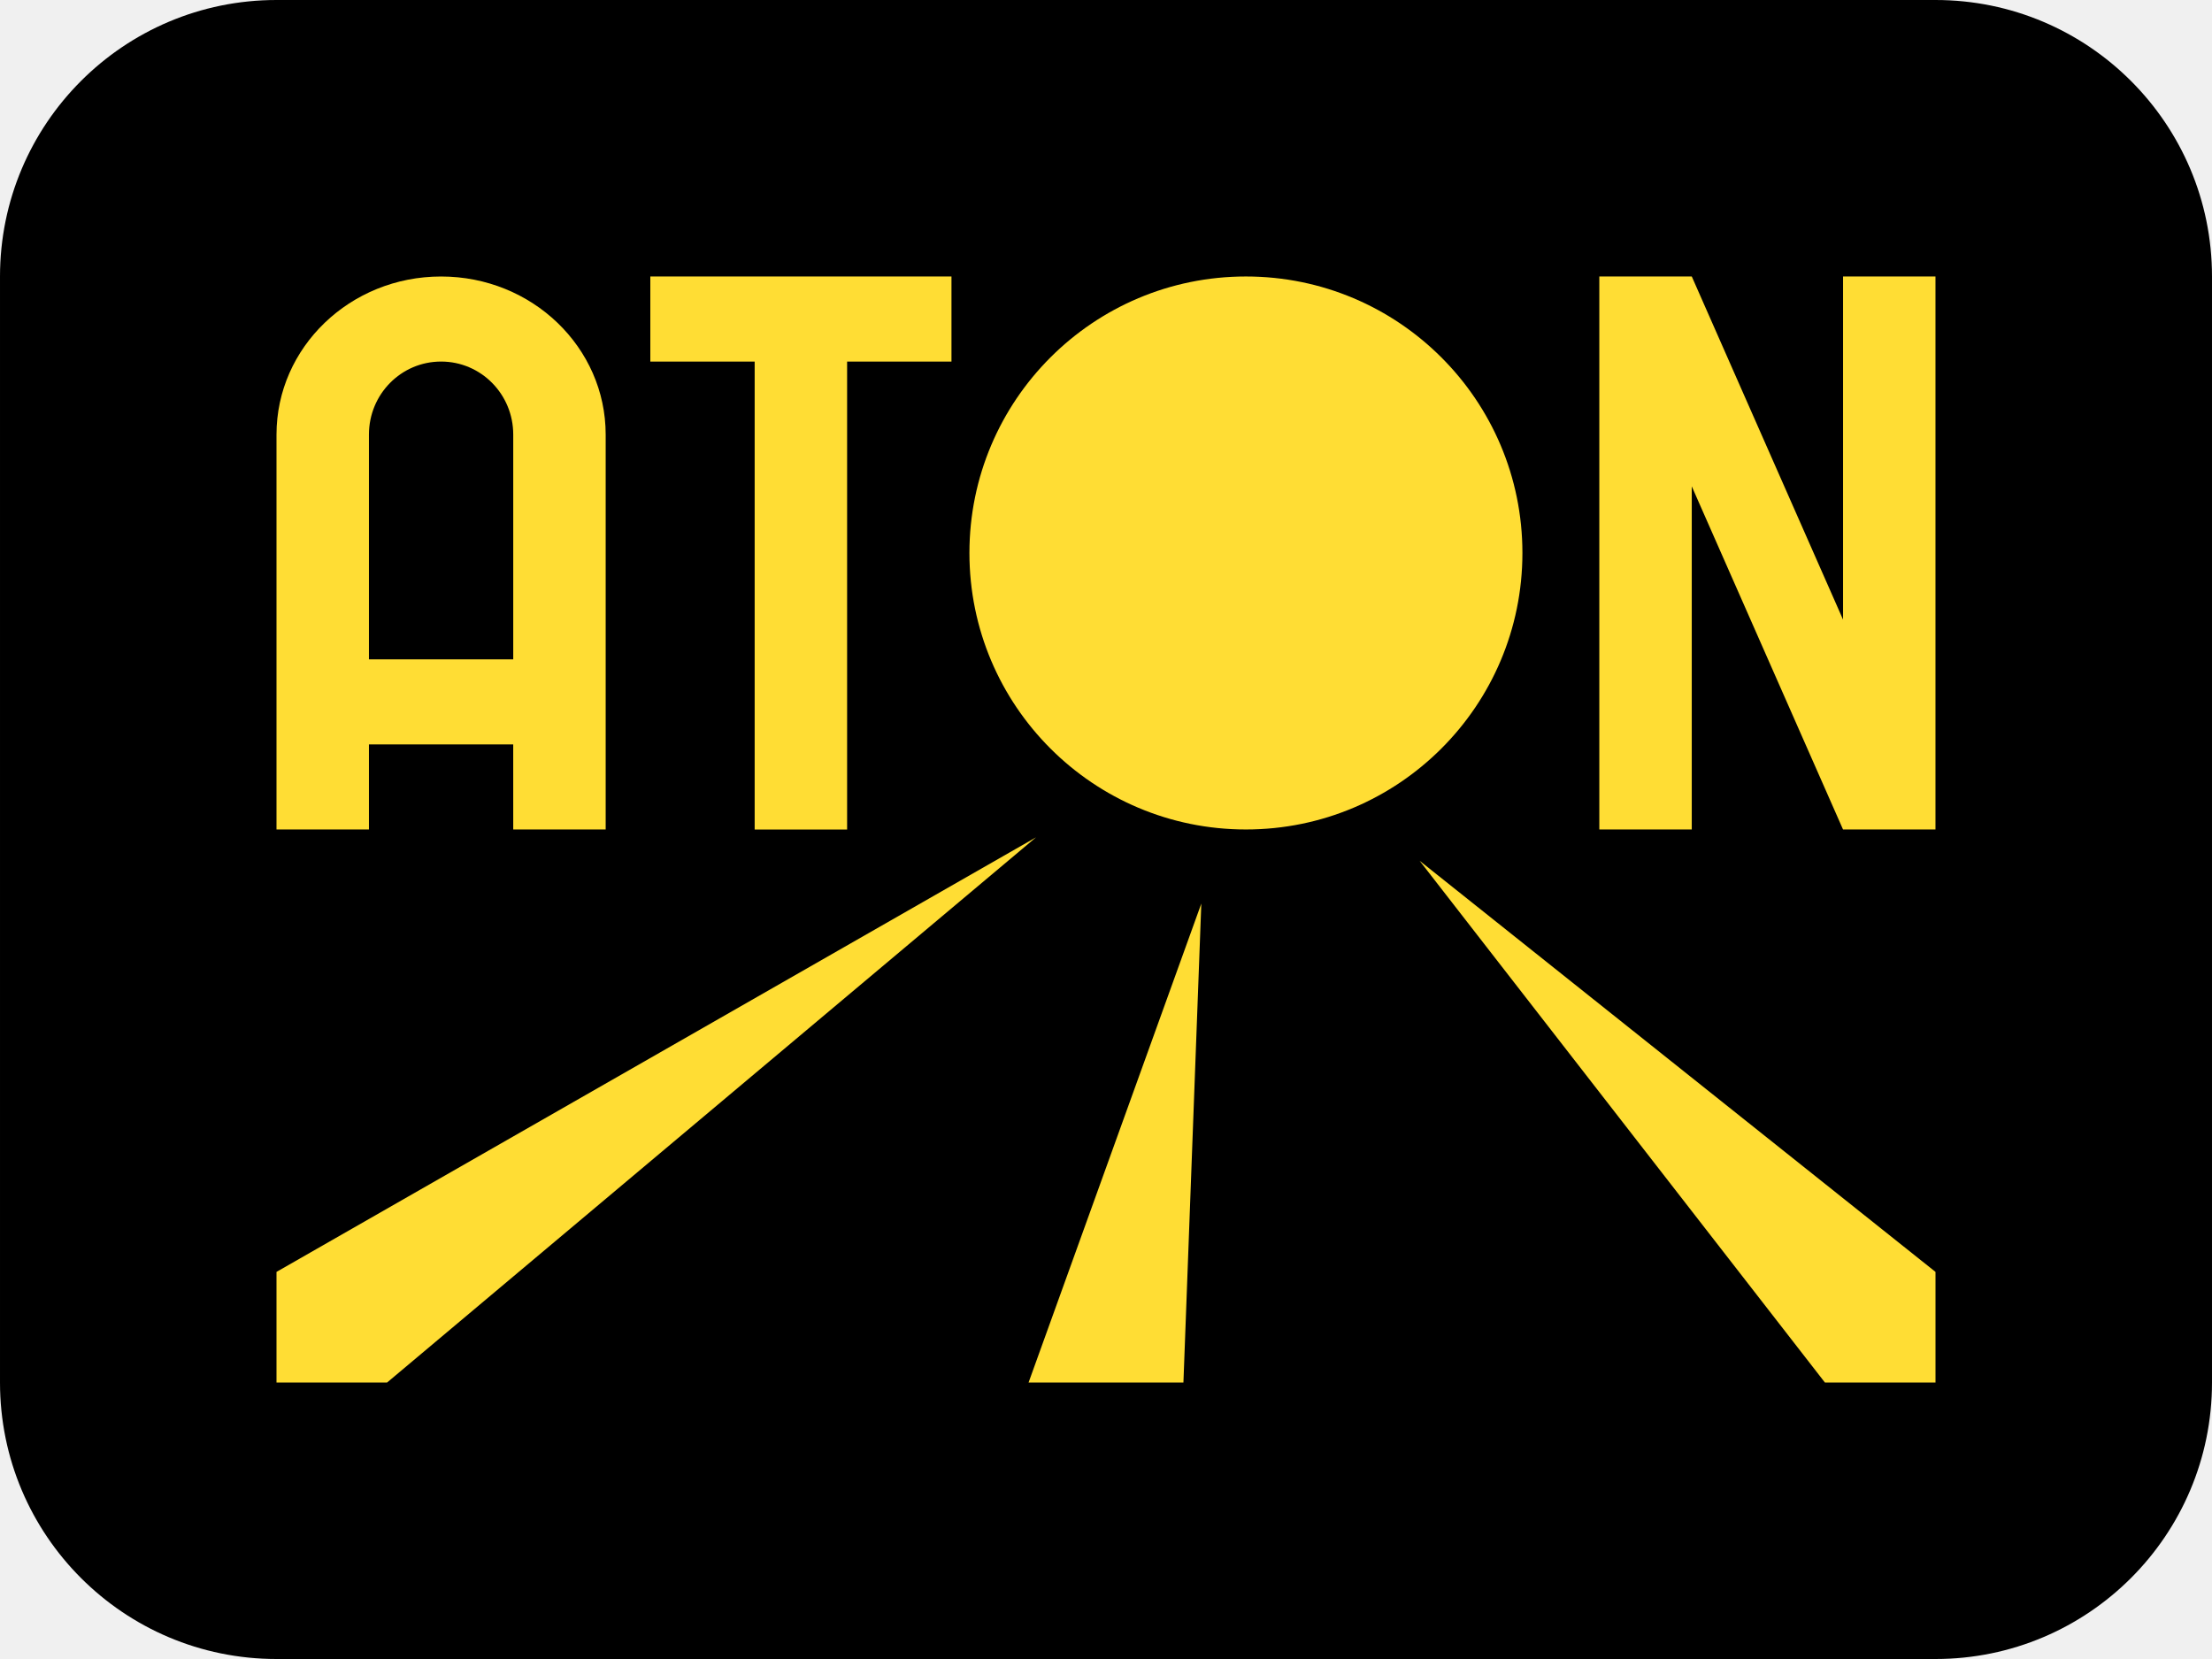
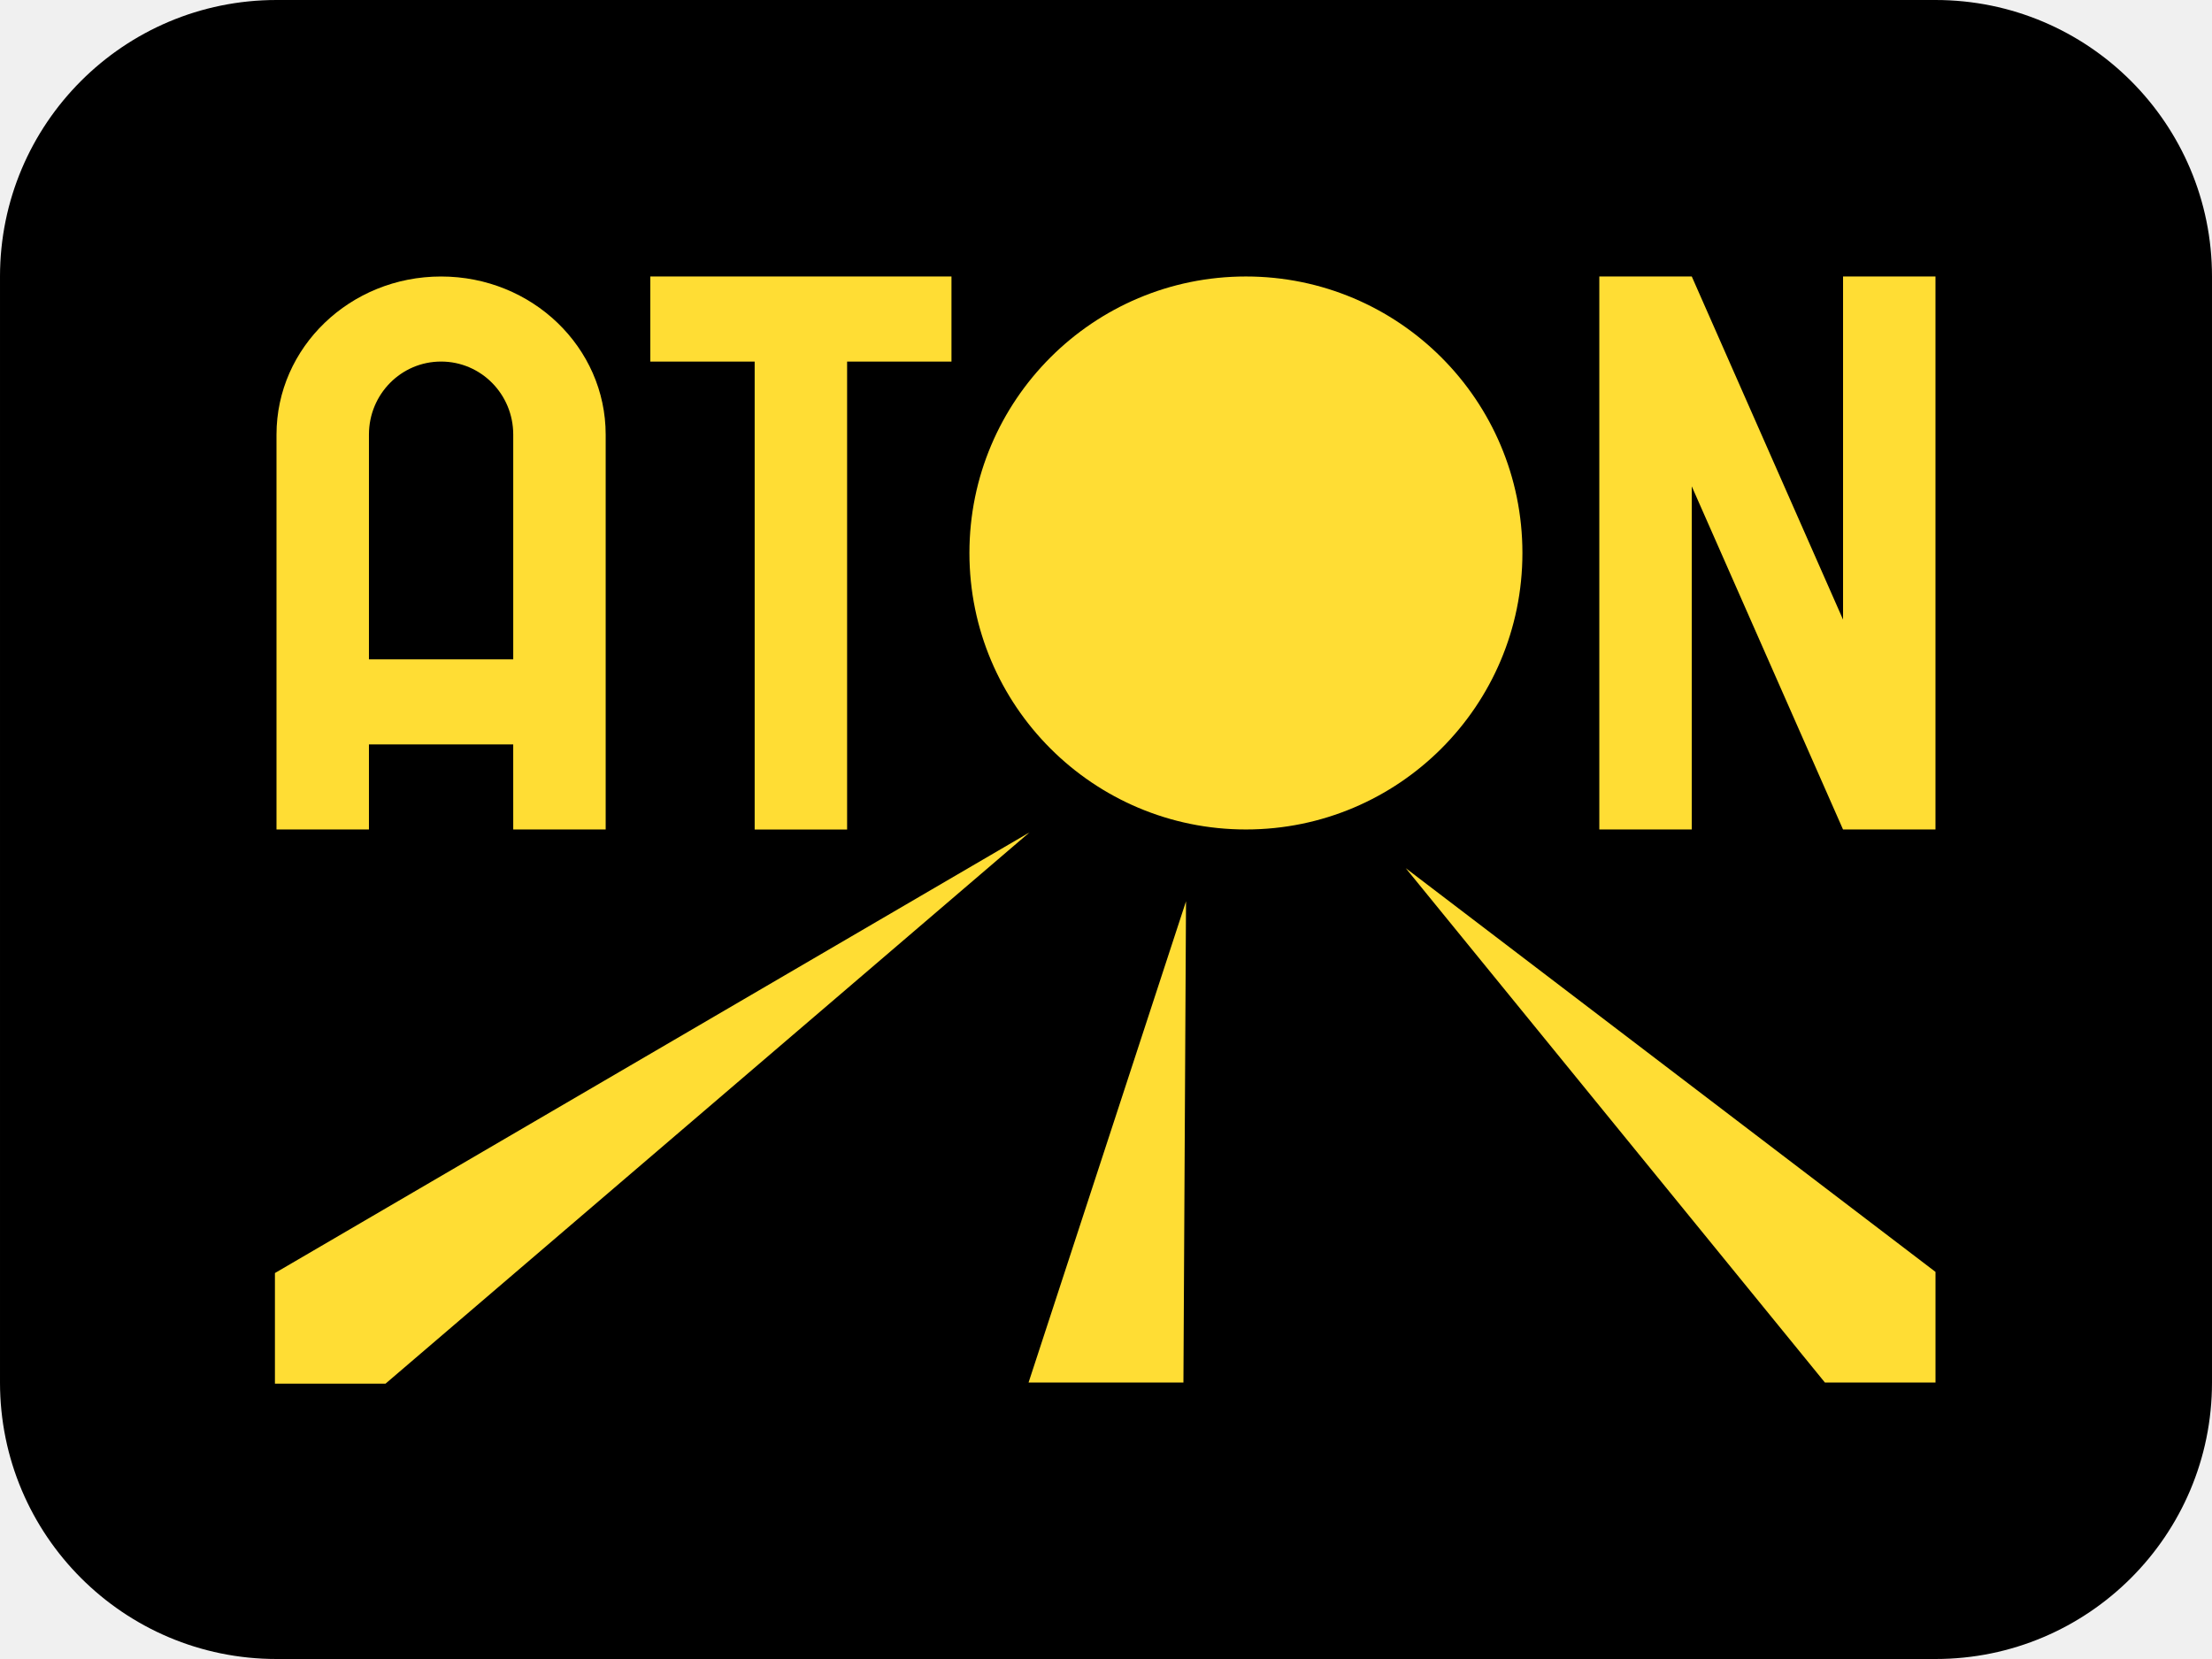
<svg xmlns="http://www.w3.org/2000/svg" width="400" height="300" viewBox="0 0 105.833 79.375" version="1.1" id="svg1" xml:space="preserve">
  <defs id="defs1">
    <linearGradient id="linearGradient11">
      <stop style="stop-color:#ffef4b;stop-opacity:1;" offset="0" id="stop11" />
      <stop style="stop-color:#ffef4b;stop-opacity:0;" offset="1" id="stop12" />
    </linearGradient>
  </defs>
-   <rect style="fill:#000000;fill-opacity:1;stroke:#000000;stroke-width:0;stroke-linecap:round;stroke-linejoin:round;stroke-dasharray:none;stroke-opacity:1" id="rect1" width="105.833" height="79.375" x="4.1575622e-06" y="1.9976044e-06" ry="13.229" />
-   <g id="layer2" transform="translate(6.072816e-6,-19.59575)">
+   <rect style="fill:#000000;fill-opacity:1;stroke:#000000;stroke-width:0;stroke-linecap:round;stroke-linejoin:round;stroke-dasharray:none;stroke-opacity:1" id="rect1" width="105.833" height="79.375" x="3.7284087e-06" y="1.6757393e-06" ry="13.229" />
+   <g id="layer2" transform="translate(-3.6012259e-5,-19.59575)">
    <circle style="fill:#ffdd34;fill-opacity:1;fill-rule:nonzero;stroke:#c9b423;stroke-width:0;stroke-linecap:round;stroke-linejoin:round;stroke-dasharray:none;stroke-opacity:1" id="path19" cx="59.611" cy="46.053" r="13.229" />
-     <path id="path3" style="fill:#ffdd34;fill-opacity:1;fill-rule:nonzero;stroke:#c94f23;stroke-width:0;stroke-linecap:round;stroke-linejoin:round" d="m 92.604,74.084 9.1e-5,5.293 -5.292,-0.001 -19.391,-24.963 z" transform="translate(3.6420283e-7,6.365539)" />
-     <path id="path4" style="fill:#ffdd34;fill-opacity:1;fill-rule:nonzero;stroke:#c94f23;stroke-width:0;stroke-linecap:round;stroke-linejoin:round" d="M 56.621,79.376 H 49.212 L 57.477,56.461 Z" transform="translate(3.6441921e-7,6.365539)" />
-     <path id="rect3" style="fill:#ffdd34;fill-opacity:1;fill-rule:nonzero;stroke:#c94f23;stroke-width:0;stroke-linecap:round;stroke-linejoin:round" d="M 18.521,79.376 H 13.229 V 74.084 L 49.569,53.292 Z" transform="translate(3.6420283e-7,6.365539)" />
+     <path id="path3" style="fill:#ffdd34;fill-opacity:1;fill-rule:nonzero;stroke:#c94f23;stroke-width:0;stroke-linecap:round;stroke-linejoin:round" d="m 92.604,74.084 9.1e-5,5.293 -5.292,-0.001 -20.054,-24.608 z" transform="translate(3.6420283e-7,6.365539)" />
+     <path id="path4" style="fill:#ffdd34;fill-opacity:1;fill-rule:nonzero;stroke:#c94f23;stroke-width:0;stroke-linecap:round;stroke-linejoin:round" d="M 56.621,79.376 H 49.212 L 56.745,56.352 Z" transform="translate(3.6441921e-7,6.365539)" />
+     <path id="rect3" style="fill:#ffdd34;fill-opacity:1;fill-rule:nonzero;stroke:#c94f23;stroke-width:0;stroke-linecap:round;stroke-linejoin:round" d="M 18.446,79.431 H 13.154 V 74.139 L 49.257,53.056 Z" transform="translate(3.6420283e-7,6.365539)" />
    <path d="m 24.706,58.922 h 4.45 V 40.143 c 0,-4.147 -3.54,-7.518 -7.923,-7.518 -4.383,0 -7.923,3.371 -7.923,7.518 v 18.779 h 4.45 v -4.046 h 6.945 z M 17.76,50.831 V 40.143 c 0,-1.922 1.551,-3.473 3.473,-3.473 1.922,0 3.473,1.551 3.473,3.473 V 50.831 Z M 31.305,36.671 h 5.023 v 22.252 h 4.45 V 36.671 H 45.802 V 32.625 H 31.305 Z m 45.683,-4.046 v 26.297 h 4.45 v -16.318 l 7.282,16.318 h 4.45 V 32.625 H 88.721 V 48.943 L 81.439,32.625 Z" id="text1" style="font-size:33.714px;line-height:1;font-family:Westmeath;-inkscape-font-specification:Westmeath;text-align:justify;letter-spacing:0.632px;word-spacing:0px;display:inline;fill:#ffdd34;fill-opacity:1;fill-rule:nonzero;stroke:#c9b423;stroke-width:0;stroke-linecap:round;stroke-linejoin:round" transform="scale(0.993913,1.006124)" aria-label="AT   N" />
    <g id="layer1" style="display:none">
-       <path style="display:inline;fill:#ff8a4b;fill-opacity:1;stroke:#c94f23;stroke-width:0.529;stroke-linecap:round;stroke-linejoin:round;stroke-dasharray:none;stroke-opacity:0.3" d="M 92.604,85.553 59.606,52.432" id="path16" />
-       <path style="display:inline;fill:#ff8a4b;fill-opacity:1;stroke:#c94f23;stroke-width:0.529;stroke-linecap:round;stroke-linejoin:round;stroke-dasharray:none;stroke-opacity:0.3" d="M 52.784,85.743 59.606,52.432" id="path14" />
-       <path style="display:inline;fill:#ff8a4b;fill-opacity:0.447;stroke:#c94f23;stroke-width:0.529;stroke-linecap:round;stroke-linejoin:round;stroke-dasharray:none;stroke-opacity:0.3" d="M 13.229,85.818 59.606,52.432" id="path12" />
+       <path style="display:inline;fill:#ff8a4b;fill-opacity:1;stroke:#c94f23;stroke-width:0.529;stroke-linecap:round;stroke-linejoin:round;stroke-dasharray:none;stroke-opacity:0.3" d="M 92.604,85.553 58.473,52.669" id="path16" />
+       <path style="display:inline;fill:#ff8a4b;fill-opacity:1;stroke:#c94f23;stroke-width:0.529;stroke-linecap:round;stroke-linejoin:round;stroke-dasharray:none;stroke-opacity:0.3" d="M 52.784,85.743 59.611,46.053" id="path14" />
+       <path style="display:inline;fill:#ff8a4b;fill-opacity:0.447;stroke:#c94f23;stroke-width:0.529;stroke-linecap:round;stroke-linejoin:round;stroke-dasharray:none;stroke-opacity:0.3" d="M 13.229,85.818 58.473,52.669" id="path12" />
      <circle style="fill:#ffffff;fill-opacity:0.3;stroke:#c9b423;stroke-width:0;stroke-linecap:round;stroke-linejoin:round;stroke-opacity:1" id="path2" r="16.909" cy="46.053" cx="59.611" />
    </g>
    <text xml:space="preserve" style="font-style:normal;font-variant:normal;font-weight:normal;font-stretch:normal;font-size:33.714px;line-height:1;font-family:Westmeath;-inkscape-font-specification:Westmeath;text-align:justify;letter-spacing:0.632px;word-spacing:0px;writing-mode:lr-tb;direction:ltr;text-anchor:start;display:none;fill:#ffffff;fill-opacity:1;stroke:#c9b423;stroke-width:0;stroke-linecap:round;stroke-linejoin:round;stroke-dasharray:none;stroke-opacity:1" x="13.31" y="58.922" id="text2" transform="scale(0.993913,1.006124)">
      <tspan id="tspan2" style="font-style:normal;font-variant:normal;font-weight:normal;font-stretch:normal;font-size:33.714px;font-family:Westmeath;-inkscape-font-specification:Westmeath;fill:#ffffff;fill-opacity:1;stroke:#c9b423;stroke-width:0;stroke-dasharray:none;stroke-opacity:1" x="0" y="0">AT   N</tspan>
    </text>
  </g>
</svg>
